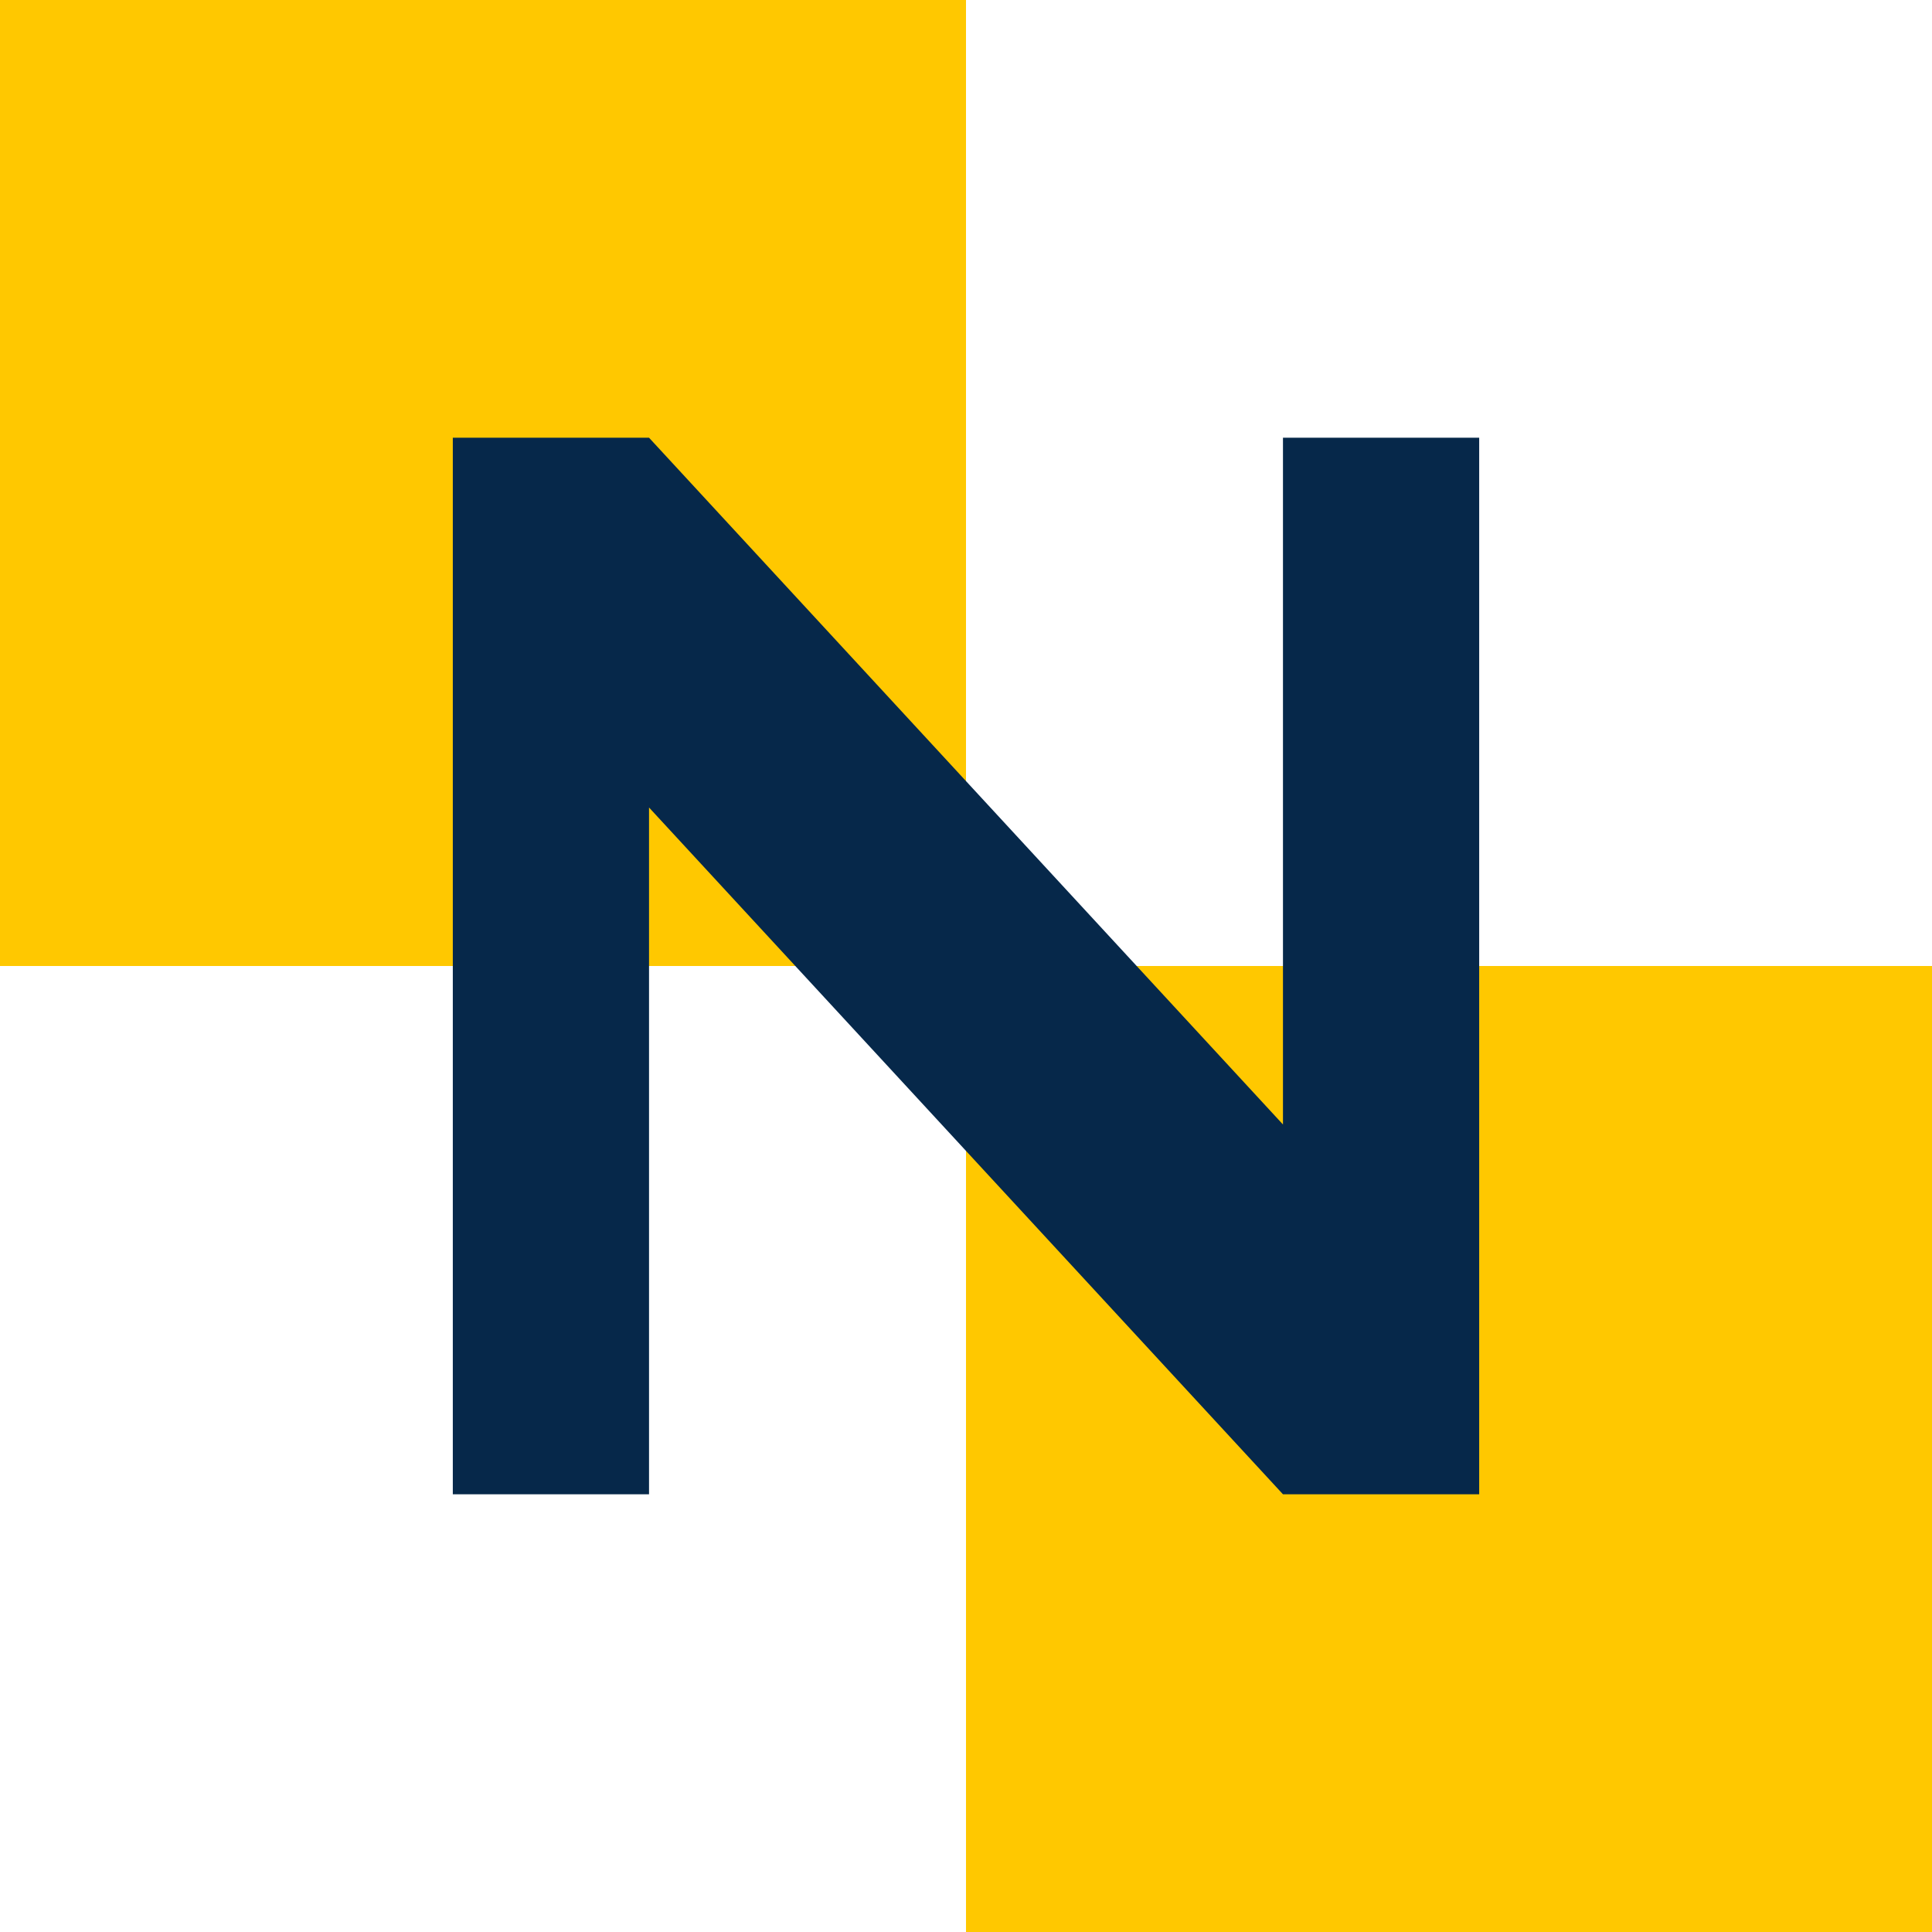
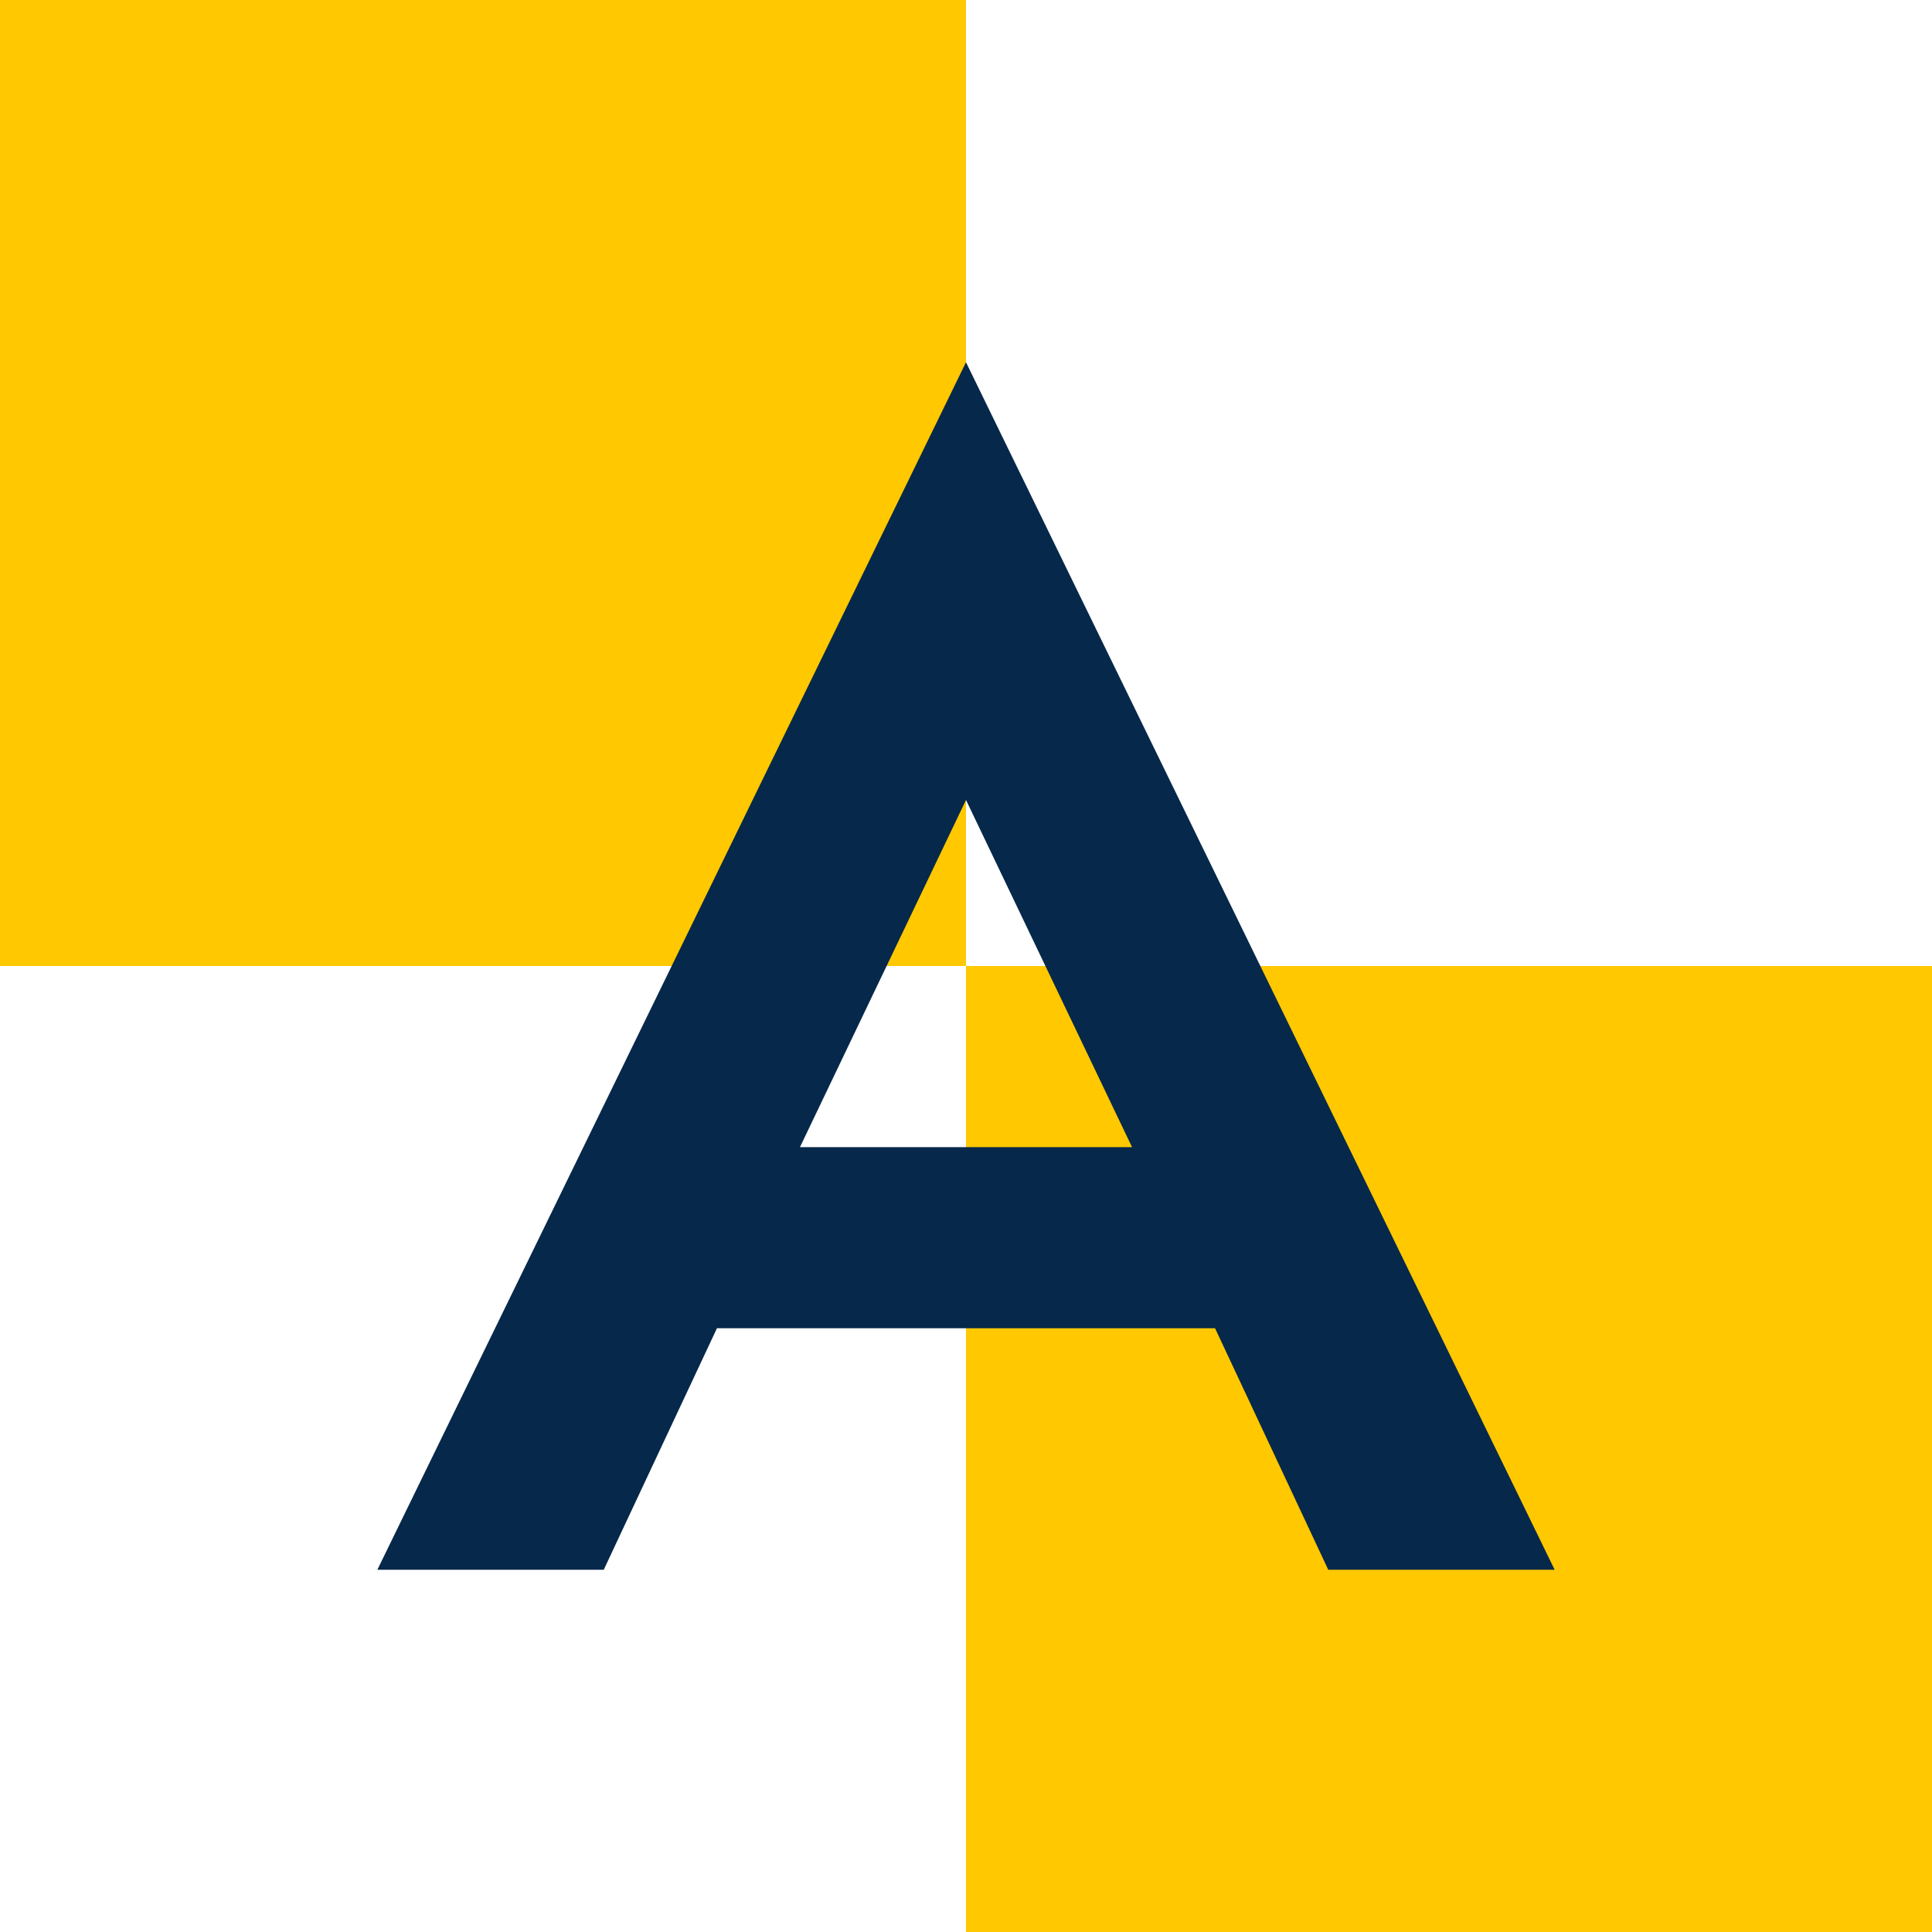
<svg xmlns="http://www.w3.org/2000/svg" viewBox="0 0 512 512">
  <rect width="512" height="512" fill="#fff" />
  <path fill="#ffc800" d="M0 0h256v256H0zM256 256h256v256H256z" />
-   <path fill="#06284a" d="M120 396V116h52l168 182V116h52v280h-52L172 214v182z" />
+   <path fill="#06284a" fill-rule="evenodd" d="M256 96 412 416h-60l-30-64H190l-30 64h-60zM256 212l-44 92h88z" />
</svg>
